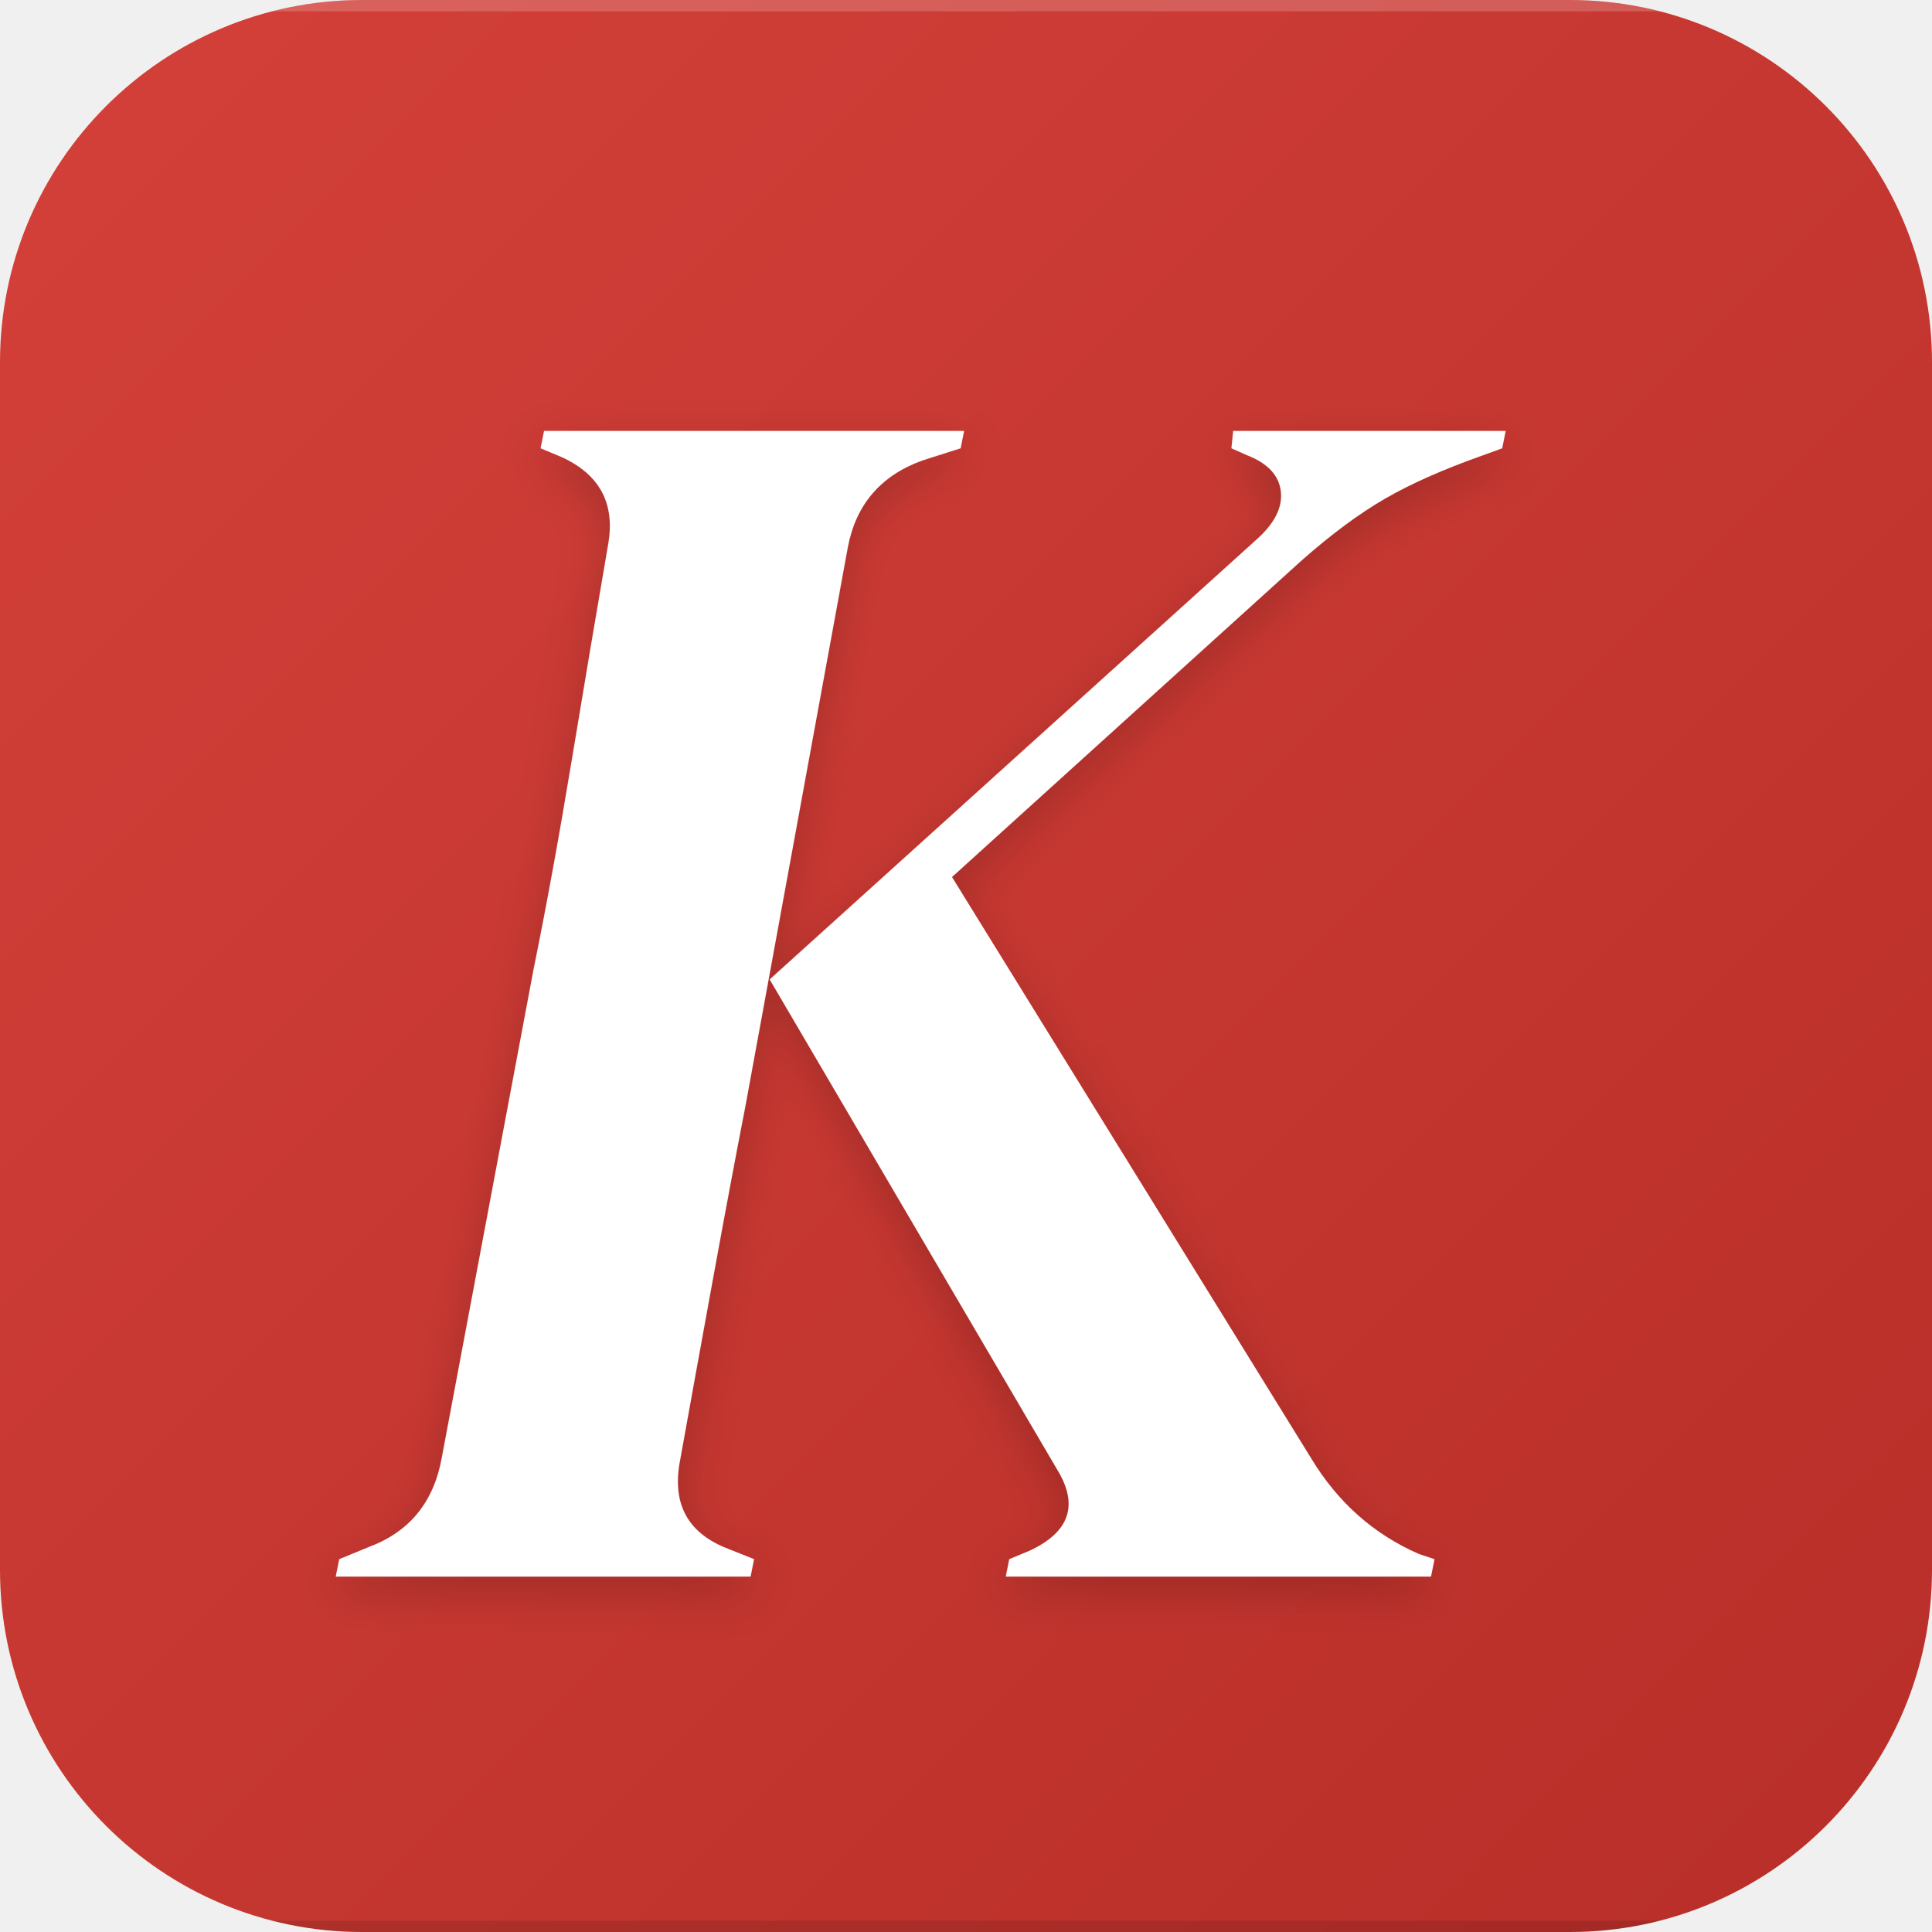
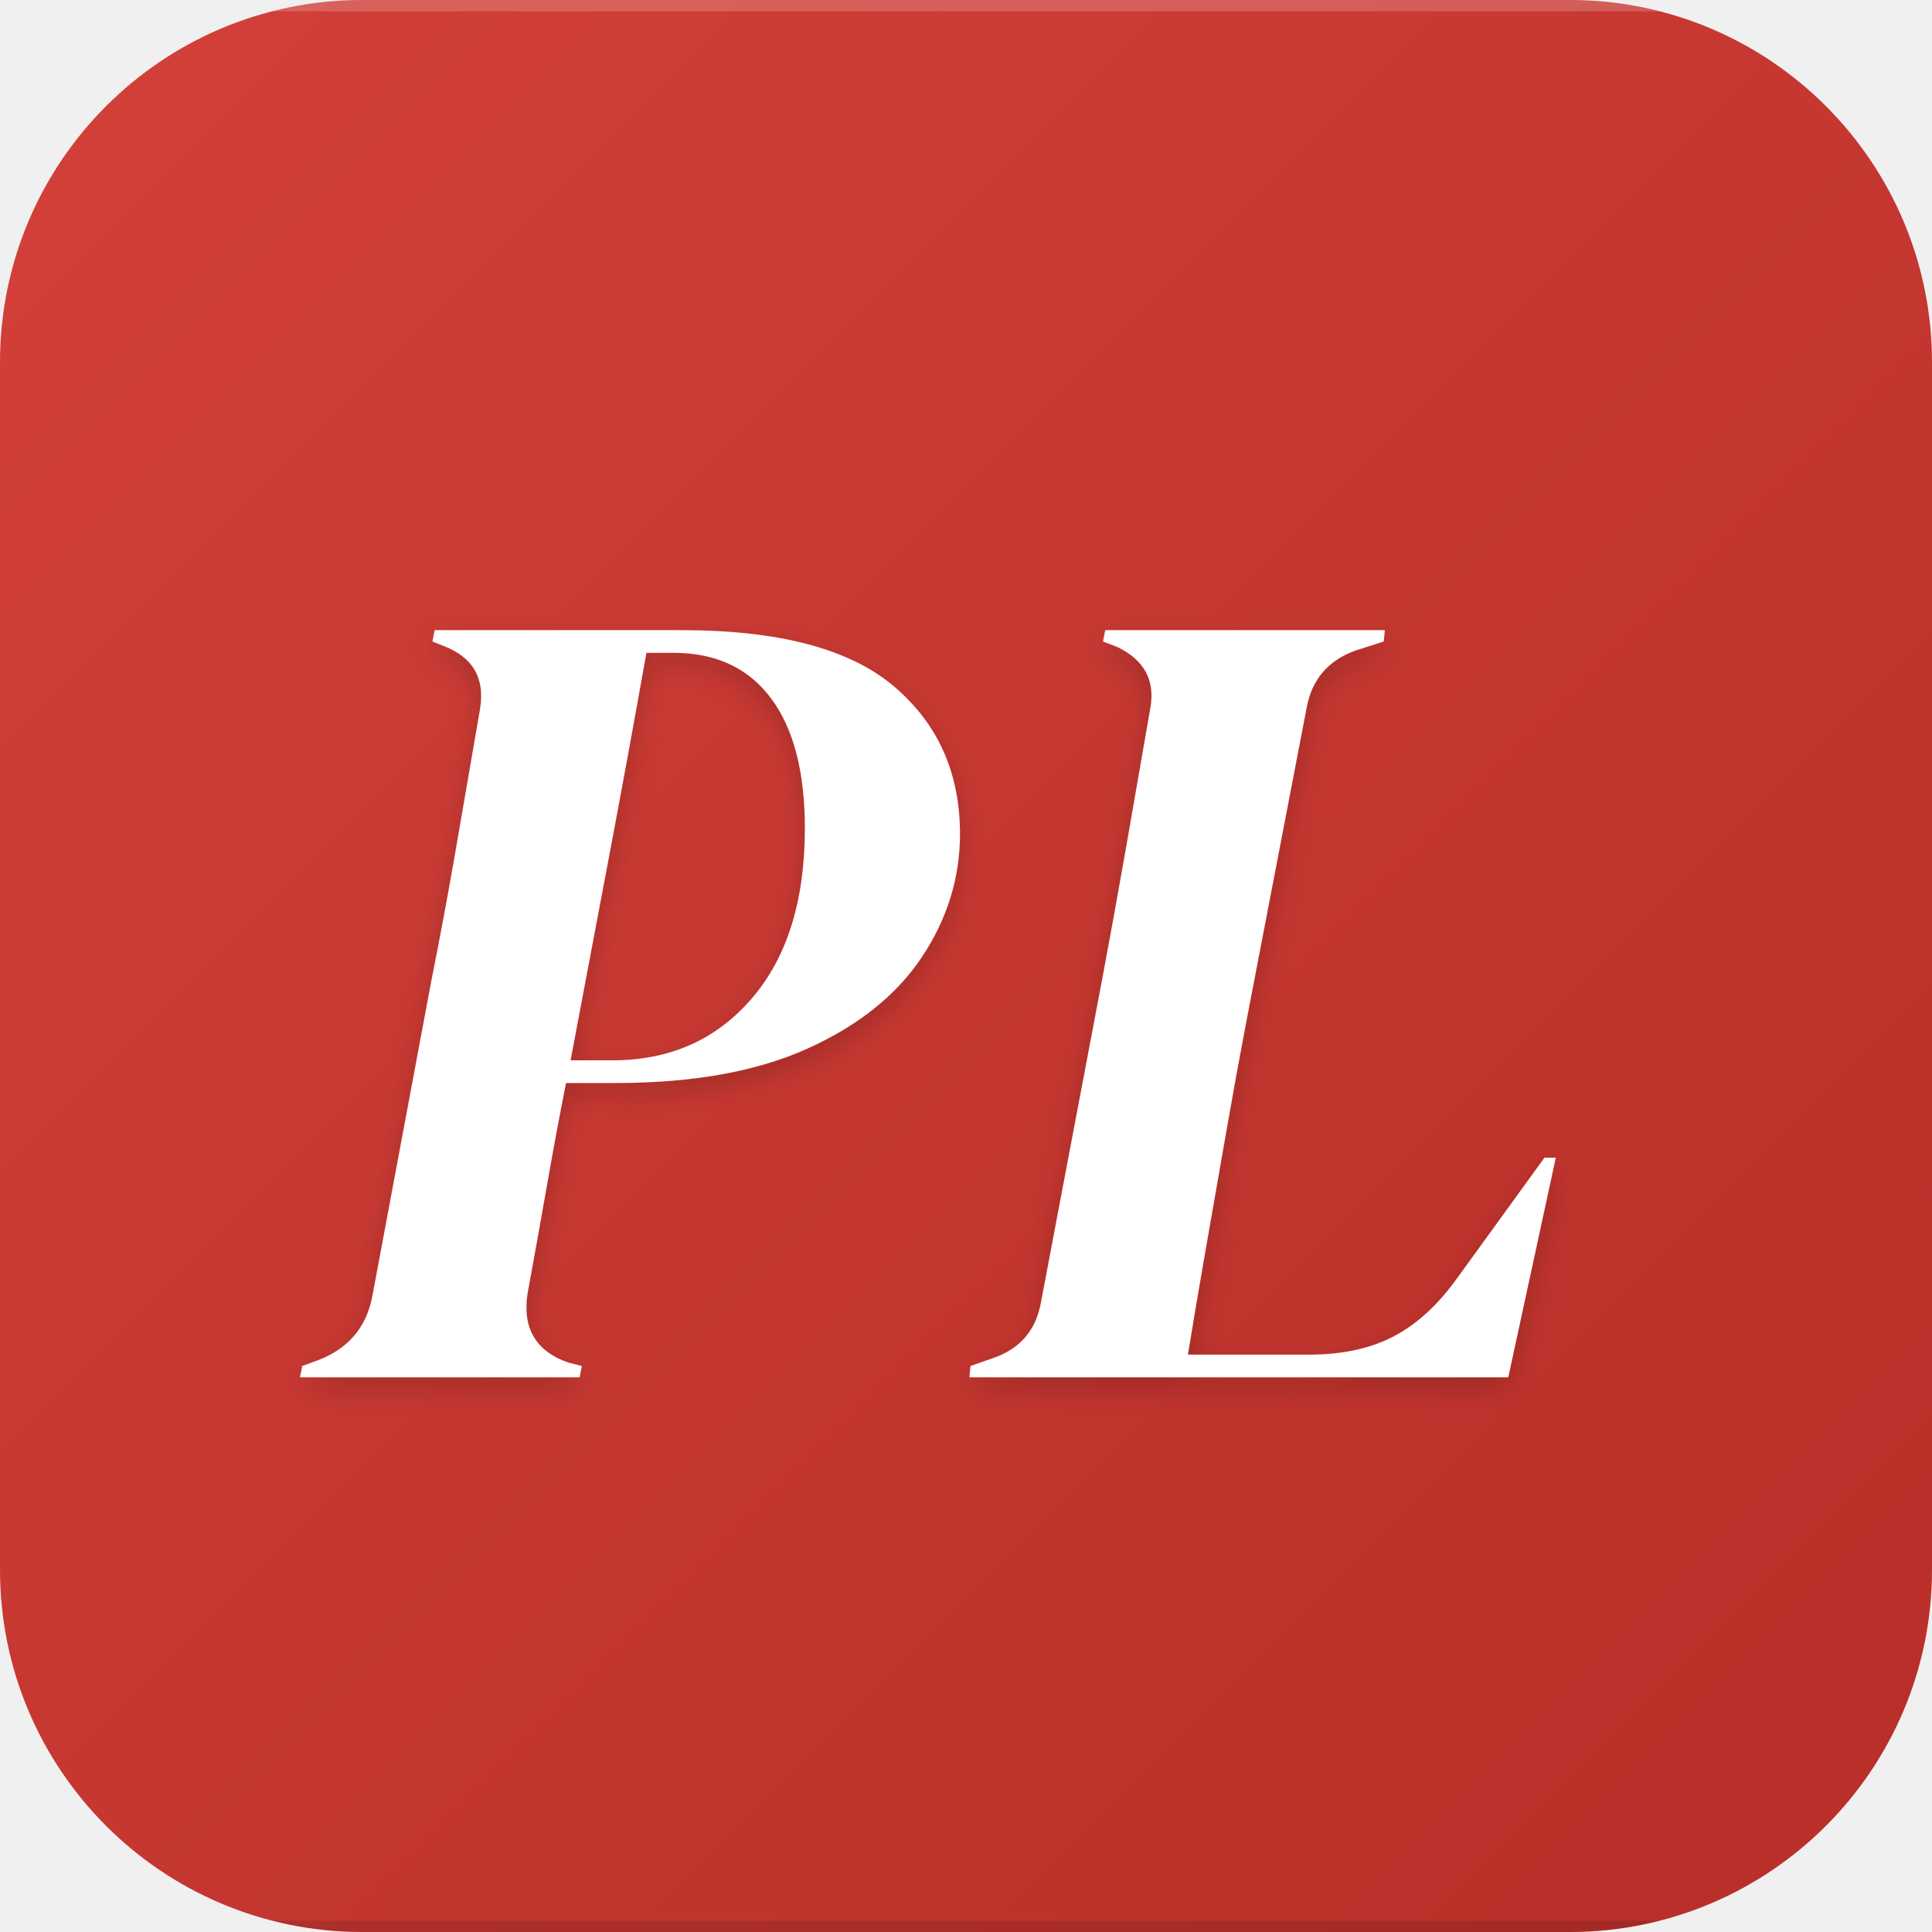
<svg xmlns="http://www.w3.org/2000/svg" width="1024" height="1024" viewBox="0 0 1024 1024">
  <defs>
    <linearGradient id="bg" x1="0" y1="0" x2="1" y2="1">
      <stop offset="0%" stop-color="#d4403a" />
      <stop offset="100%" stop-color="#b82e28" />
    </linearGradient>
    <clipPath id="rounded">
      <rect width="1024" height="1024" rx="192" ry="192" />
    </clipPath>
    <filter id="letterShadow" x="-20%" y="-20%" width="140%" height="140%">
-       <feGaussianBlur in="SourceAlpha" stdDeviation="12" />
-       <feOffset dx="0" dy="8" />
+       <feGaussianBlur in="SourceAlpha" stdDeviation="8" />
+       <feOffset dx="0" dy="6" />
      <feComponentTransfer>
        <feFuncA type="linear" slope="0.18" />
      </feComponentTransfer>
      <feMerge>
        <feMergeNode />
        <feMergeNode in="SourceGraphic" />
      </feMerge>
    </filter>
  </defs>
  <g clip-path="url(#rounded)">
    <rect width="1024" height="1024" fill="url(#bg)" />
    <rect width="1024" height="6" fill="rgba(255,255,255,0.18)" />
    <rect y="1018" width="1024" height="6" fill="rgba(0,0,0,0.12)" />
-     <g transform="translate(177.96, 835.6)" filter="url(#letterShadow)">
-       <path d="M580.520 0L355.120 0L356.960-9.200L368-13.800Q399.280-28.520 382.720-56.120L382.720-56.120L230-316.480L487.600-549.240Q502.320-562.120 500.940-575Q499.560-587.880 483-594.320L483-594.320L474.720-598L475.640-607.200L620.080-607.200L618.240-598L608.120-594.320Q576.840-583.280 556.140-571.320Q535.440-559.360 511.520-538.200L511.520-538.200L326.600-370.760L517.040-62.560Q538.200-27.600 574.080-11.960L574.080-11.960L582.360-9.200L580.520 0ZM219.880 0L0 0L1.840-9.200L17.480-15.640Q49.680-27.600 56.120-62.560L56.120-62.560L104.880-322Q115-371.680 125.120-432.860Q135.240-494.040 144.440-547.400L144.440-547.400Q149.960-579.600 119.600-593.400L119.600-593.400L108.560-598L110.400-607.200L333.040-607.200L331.200-598L310.960-591.560Q277.840-579.600 271.400-545.560L271.400-545.560L217.120-249.320Q209.760-211.600 200.100-158.700Q190.440-105.800 182.160-59.800L182.160-59.800Q176.640-26.680 207.920-14.720L207.920-14.720L221.720-9.200L219.880 0Z" fill="#ffffff" />
+     <g filter="url(#letterShadow)">
+       <path d="M150 0L1.800 0L3-6L9.600-8.400Q35.400-17.400 40.200-43.200L40.200-43.200L71.400-210Q78-243 84-277.500Q90-312 97.200-354L97.200-354Q101.400-378.600 78-387.600L78-387.600L72-390L73.200-396L204-396Q281.400-396 316.500-366.300Q351.600-336.600 351.600-288L351.600-288Q351.600-253.200 331.500-222.900Q311.400-192.600 270.900-174.300Q230.400-156 169.200-156L169.200-156L142.800-156Q138-132 132.900-102.900Q127.800-73.800 122.400-44.400L122.400-44.400Q118.200-16.800 144-7.800L144-7.800L151.200-6L150 0ZM145.200-168L145.200-168L167.400-168Q213-168 241.200-200.700Q269.400-233.400 269.400-291L269.400-291Q269.400-336 251.400-360Q233.400-384 199.800-384L199.800-384L185.400-384Q175.800-330 165.600-276Q155.400-222 145.200-168Z" fill="#ffffff" transform="translate(157.2, 730)" />
+       <path d="M286.800 0L1.200 0L1.800-6L13.800-10.200Q34.800-17.400 39-39L39-39L71.400-210Q77.400-241.800 84.300-281.100Q91.200-320.400 97.200-355.200L97.200-355.200Q100.800-376.800 79.800-387L79.800-387L72-390L73.200-396L221.400-396L220.800-390L205.800-385.200Q184.200-377.400 180-355.200L180-355.200L147.600-186.600Q142.800-161.400 137.400-130.500Q132-99.600 126.600-68.700Q121.200-37.800 117-12L117-12L181.200-12Q207-12 225.300-21.300Q243.600-30.600 258.600-51L258.600-51L306-116.400L312-116.400L286.800 0Z" fill="#ffffff" transform="translate(512.6, 730)" />
    </g>
  </g>
</svg>
